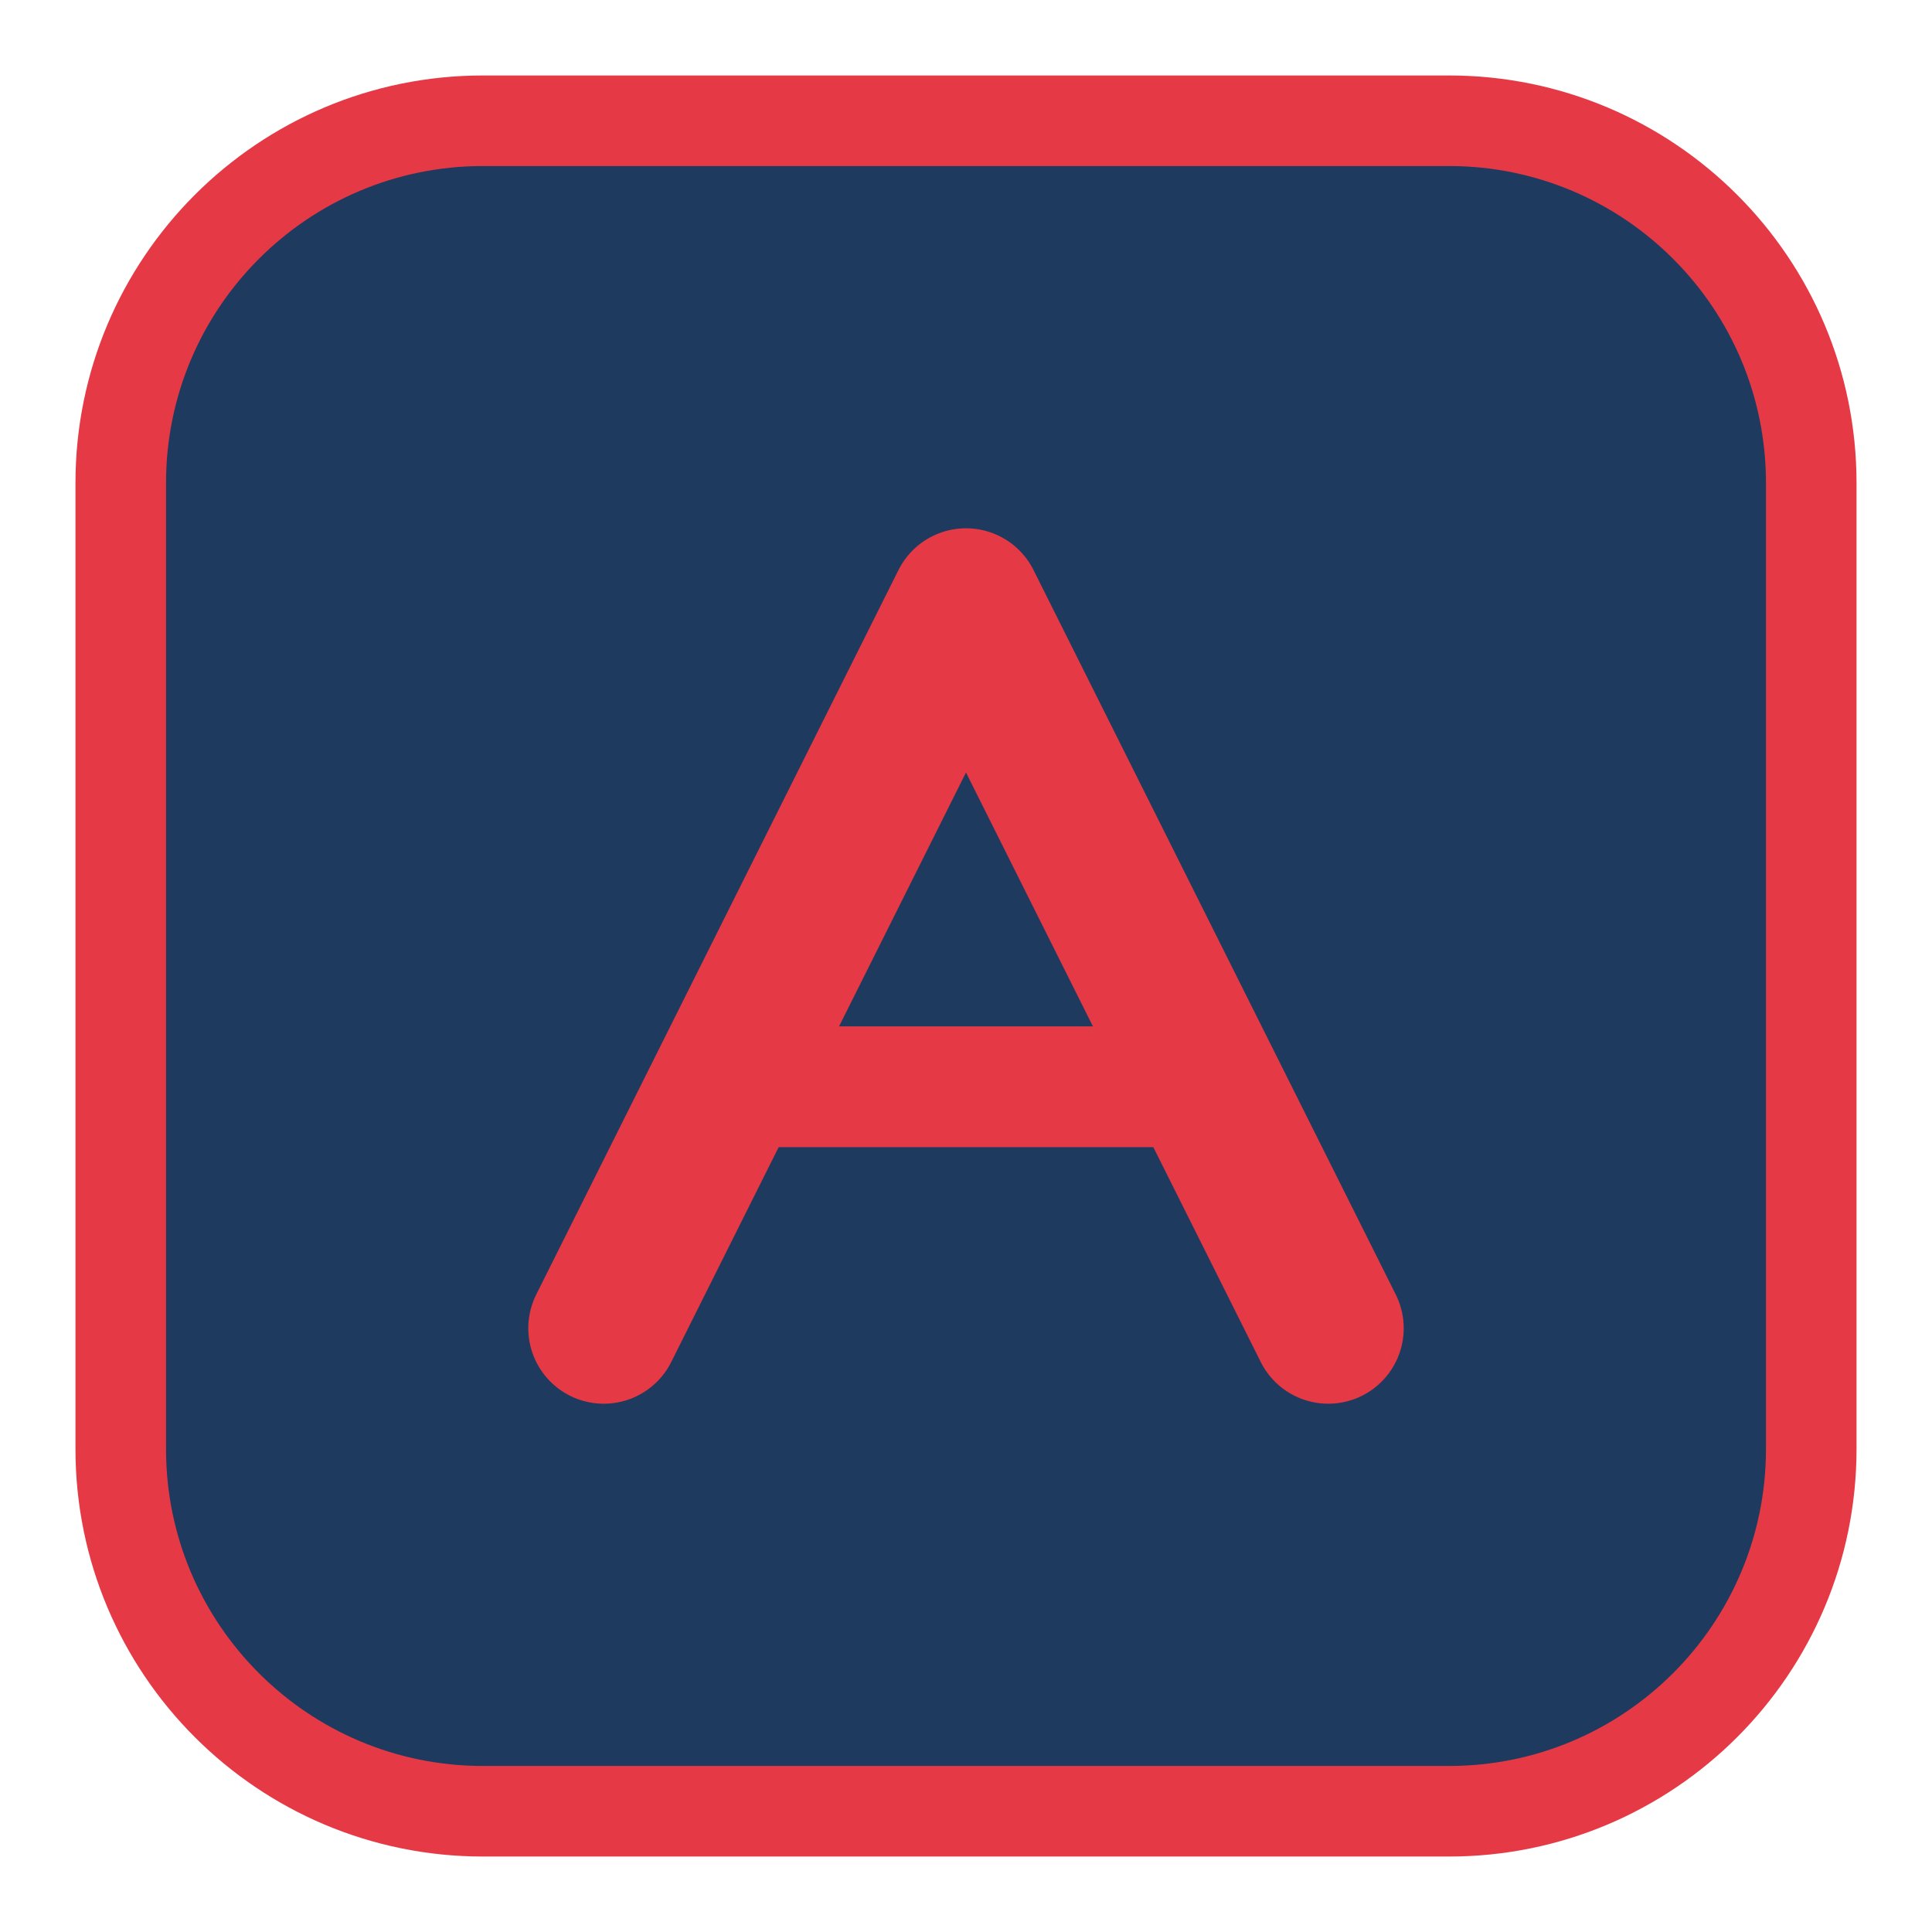
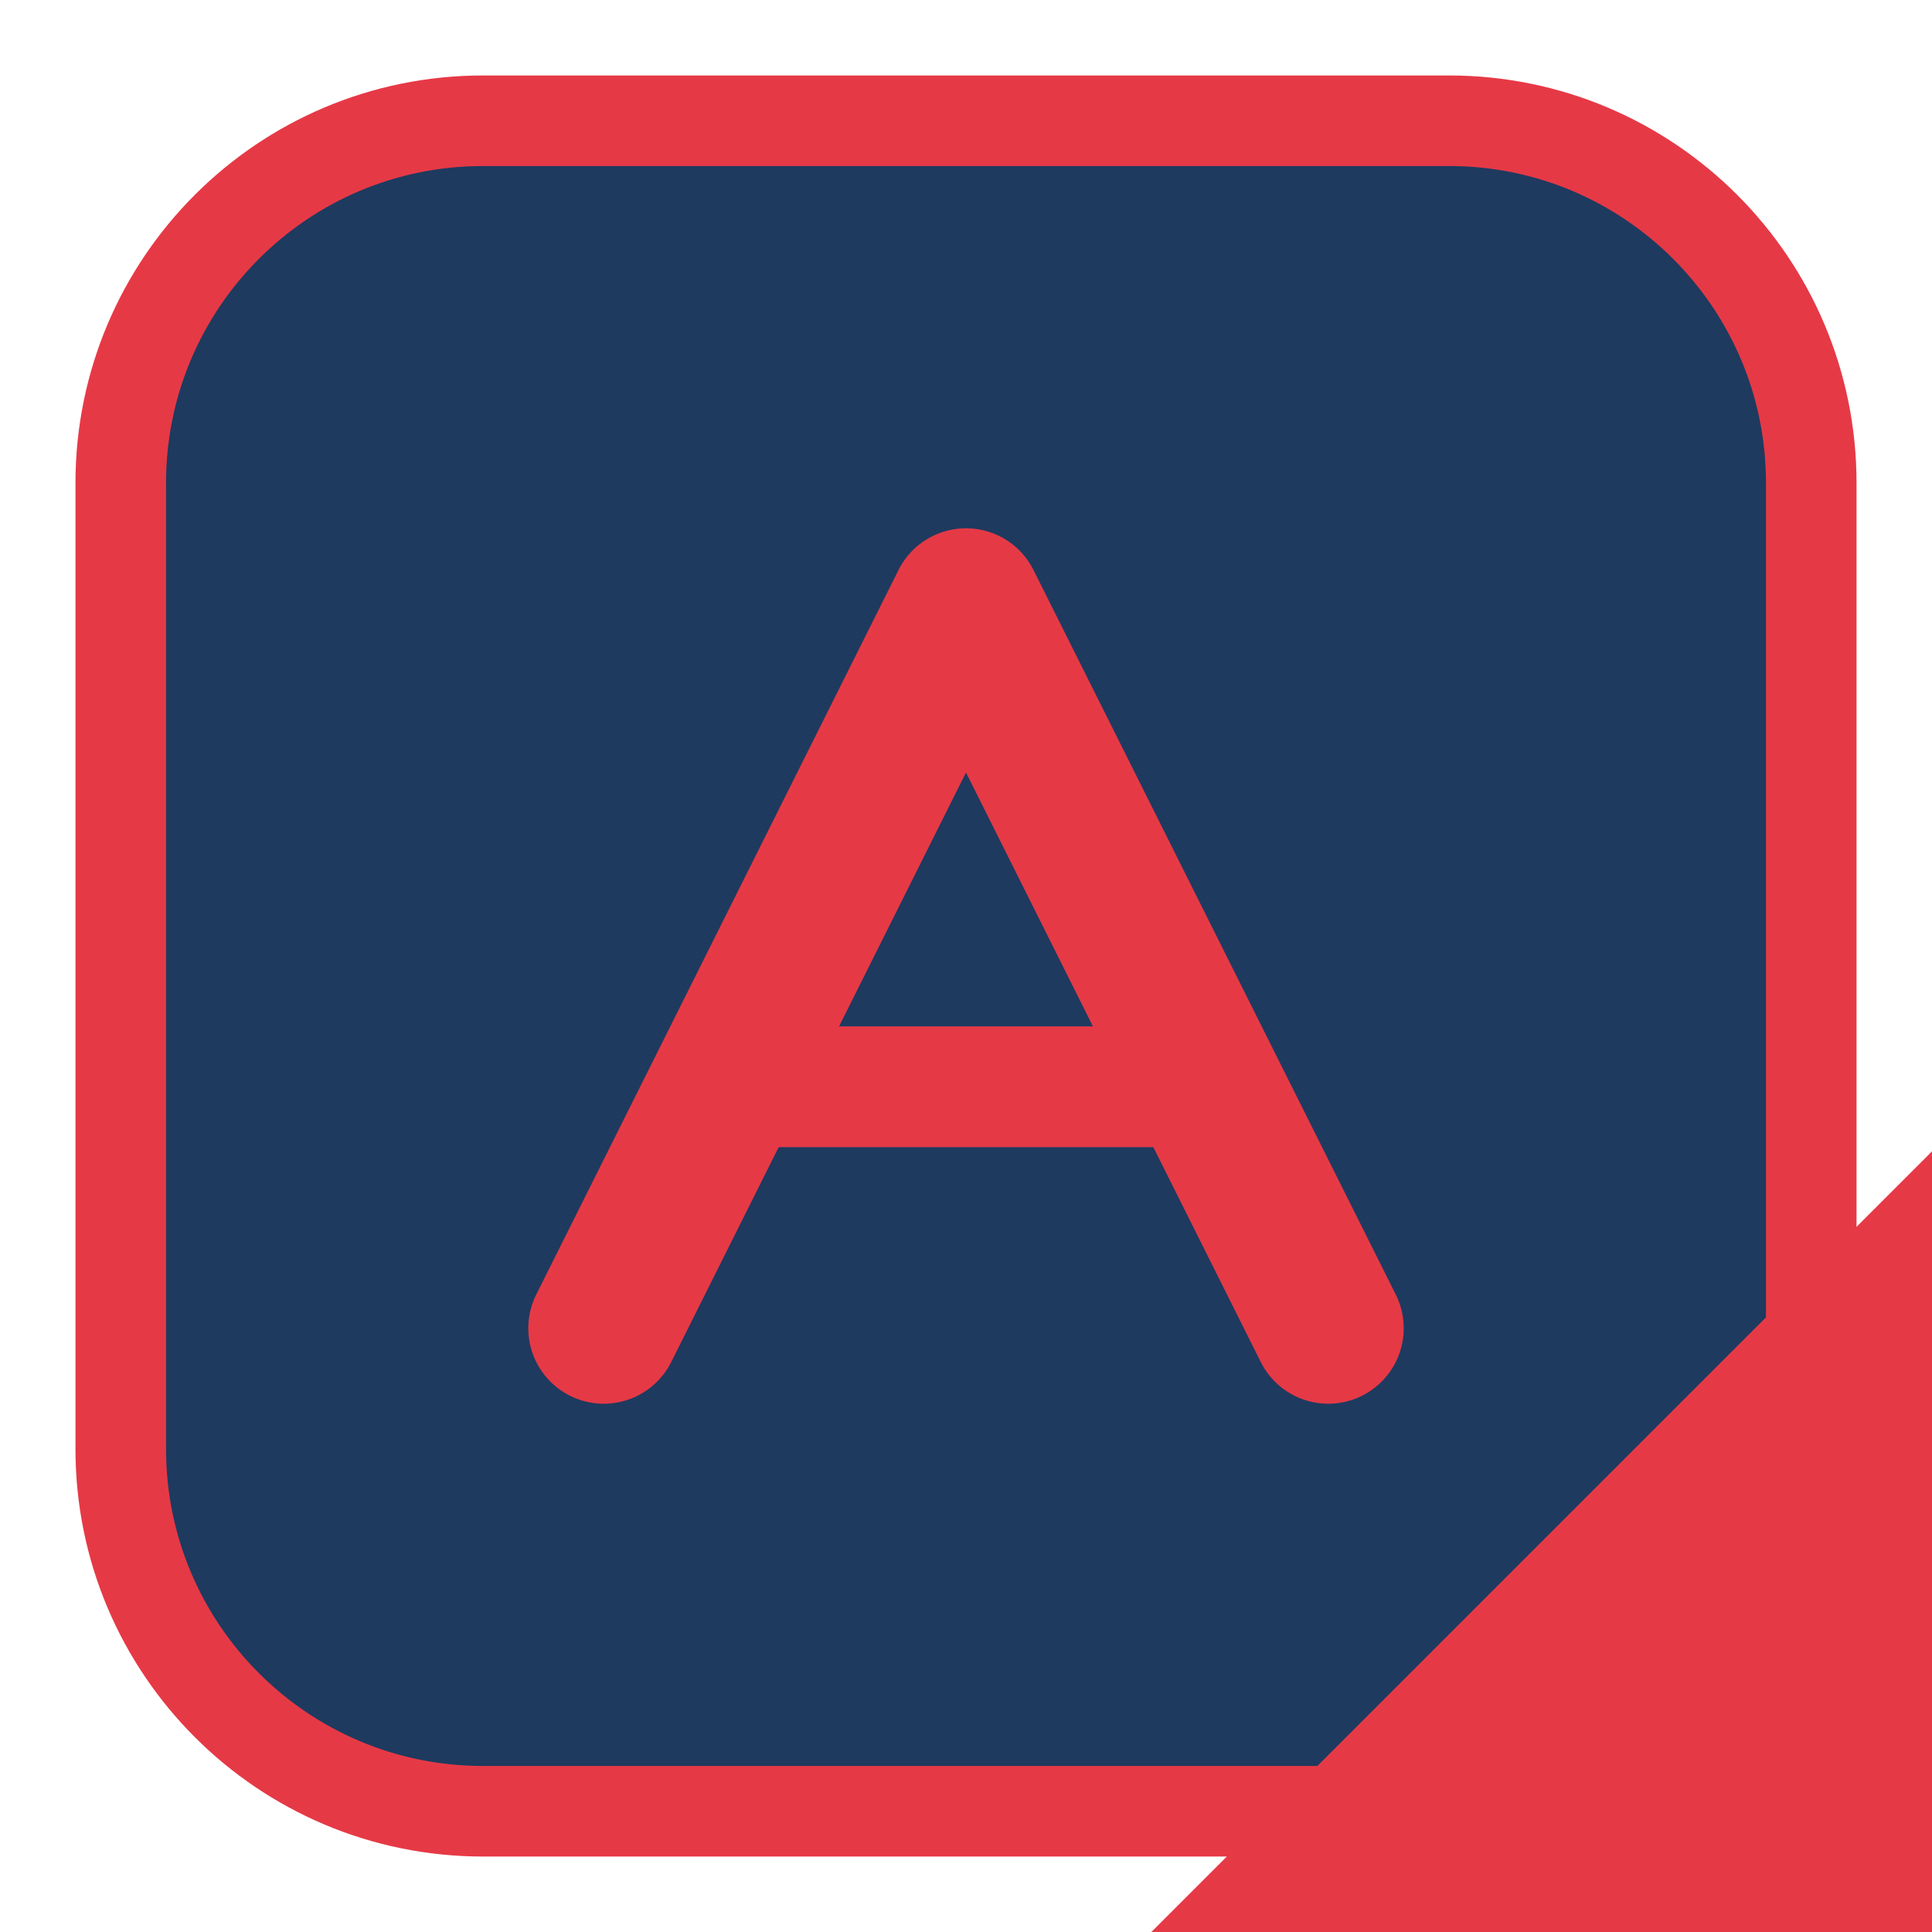
<svg xmlns="http://www.w3.org/2000/svg" width="32" height="32" viewBox="0 0 32 32">
  <rect x="2" y="2" width="28" height="28" rx="6" fill="#1e3a5f" stroke="#e63946" stroke-width="1.5" />
  <path d="M10 22L16 10L22 22" stroke="#e63946" stroke-width="2.5" stroke-linecap="round" stroke-linejoin="round" fill="none" />
  <path d="M12 18H20" stroke="#e63946" stroke-width="2" stroke-linecap="round" />
+   <polygon points="32,32 32,19.07 19.07,32" fill="#e63946" />
</svg>
